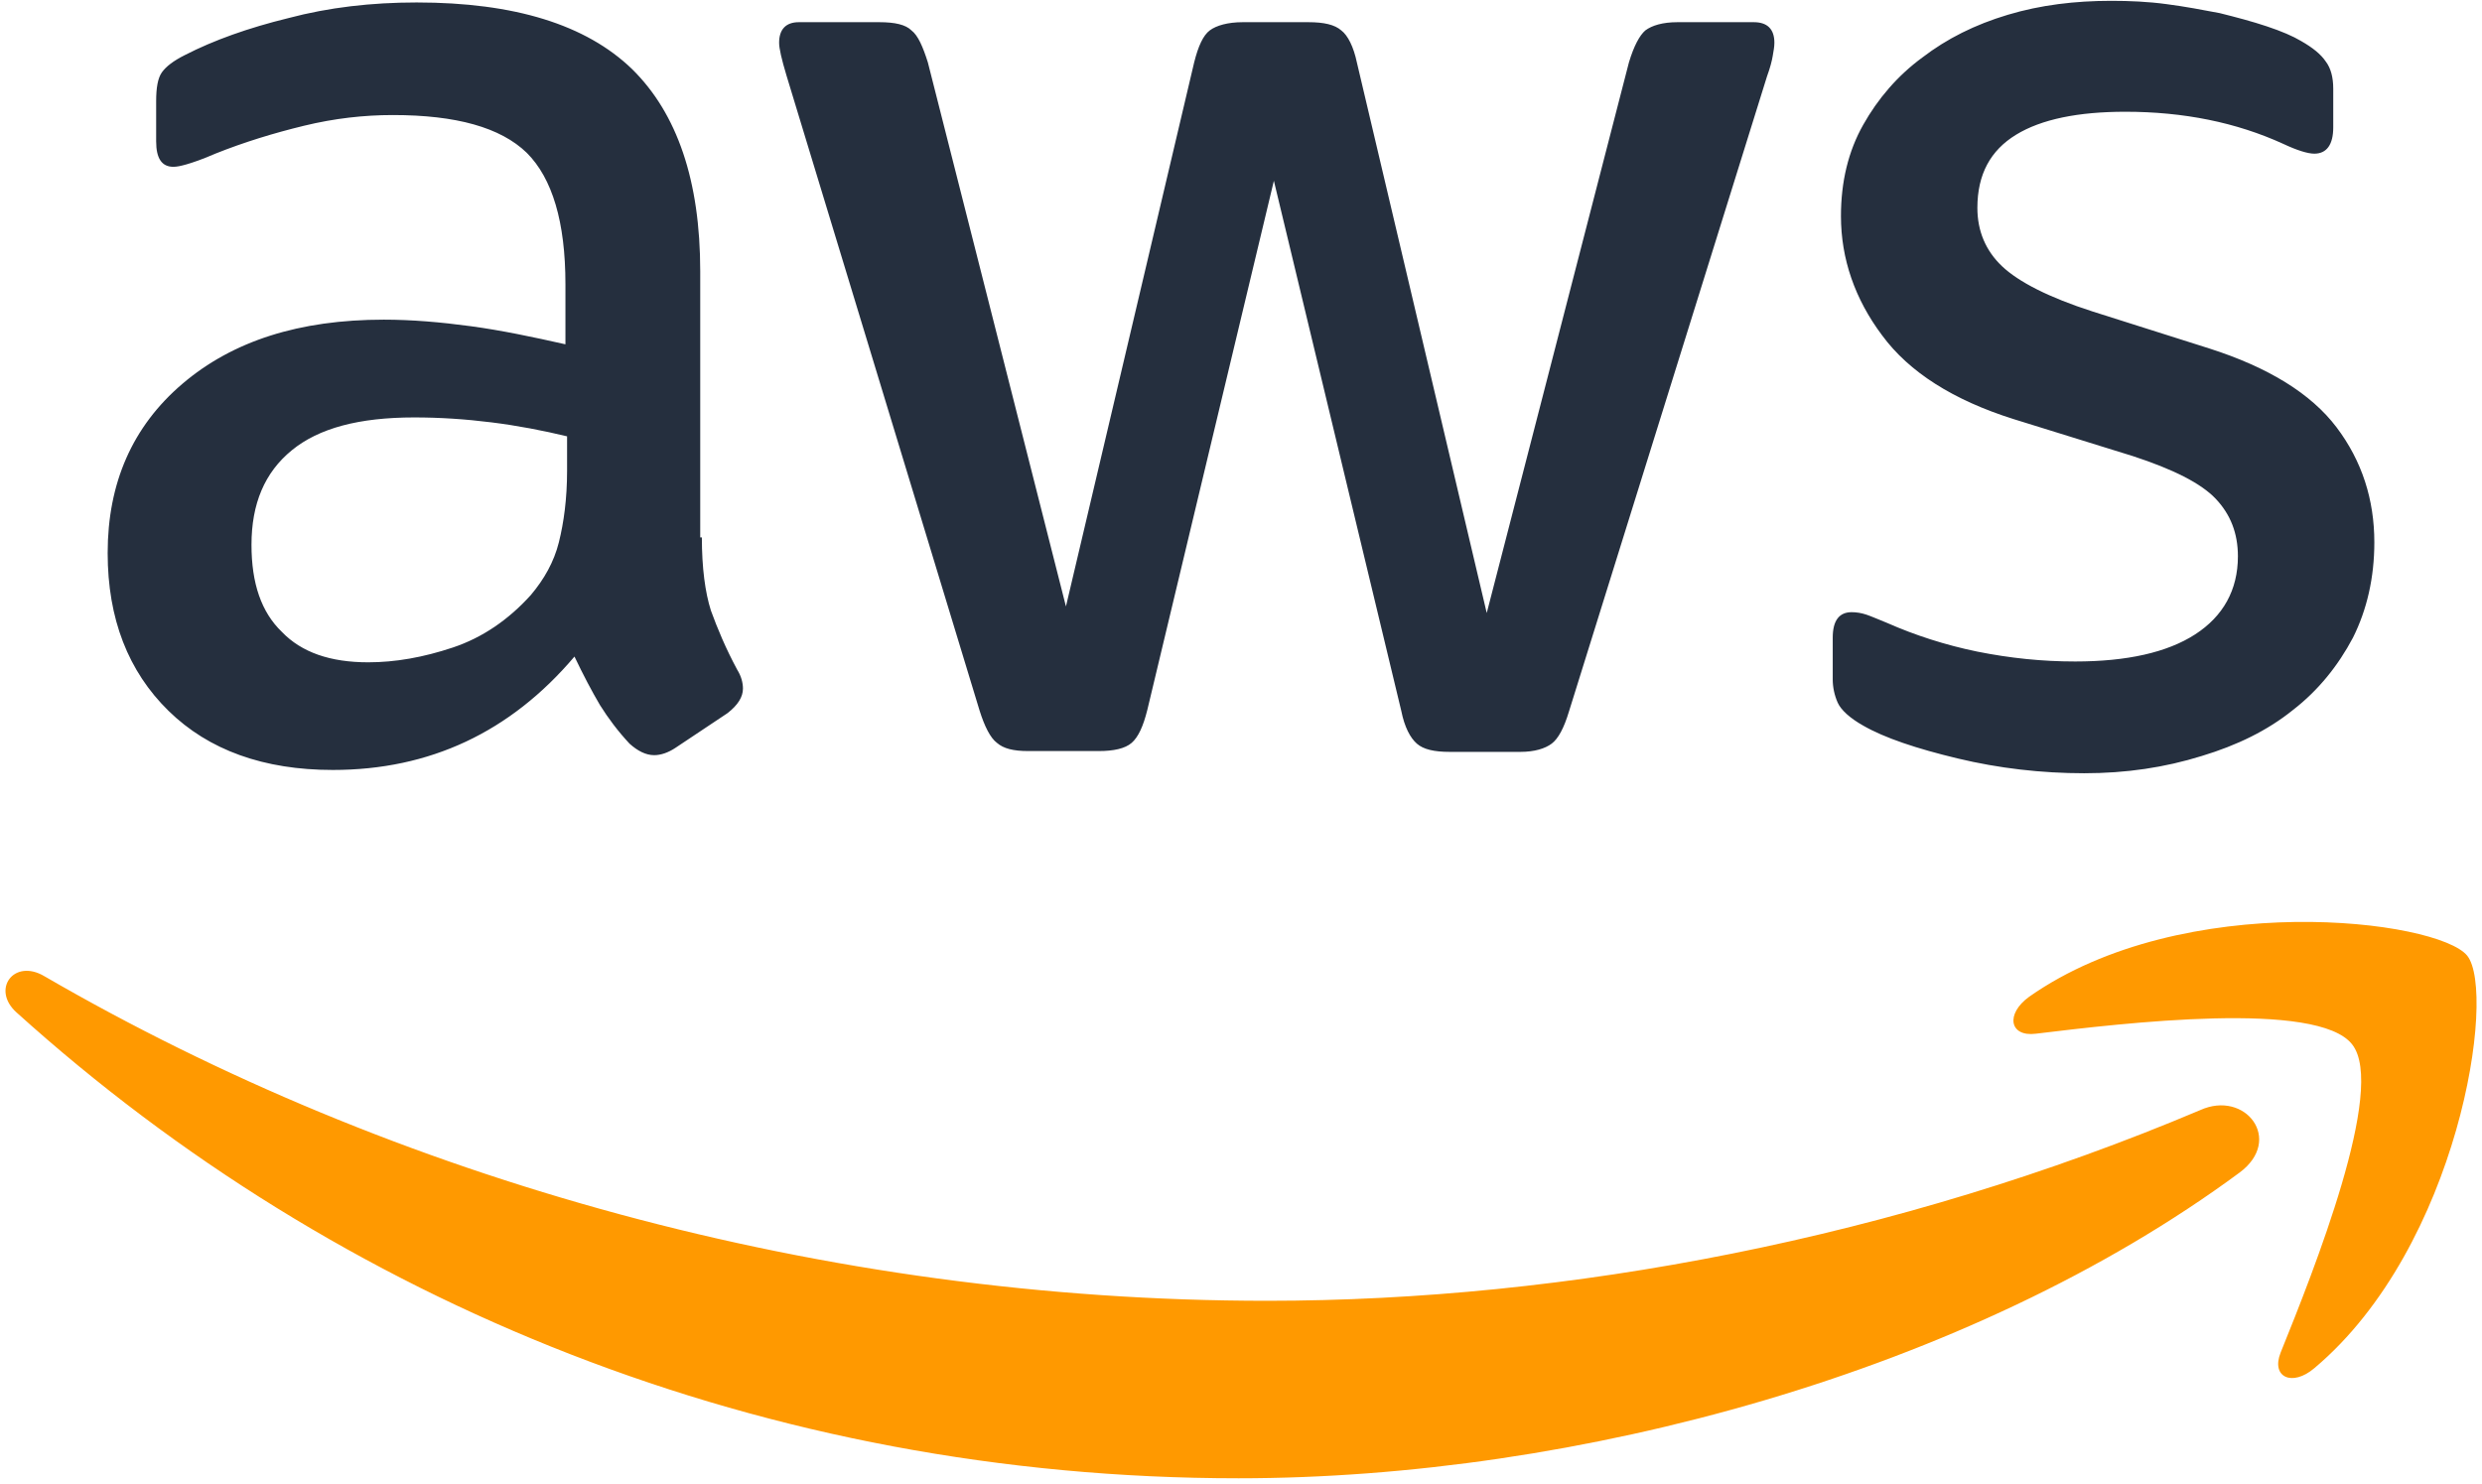
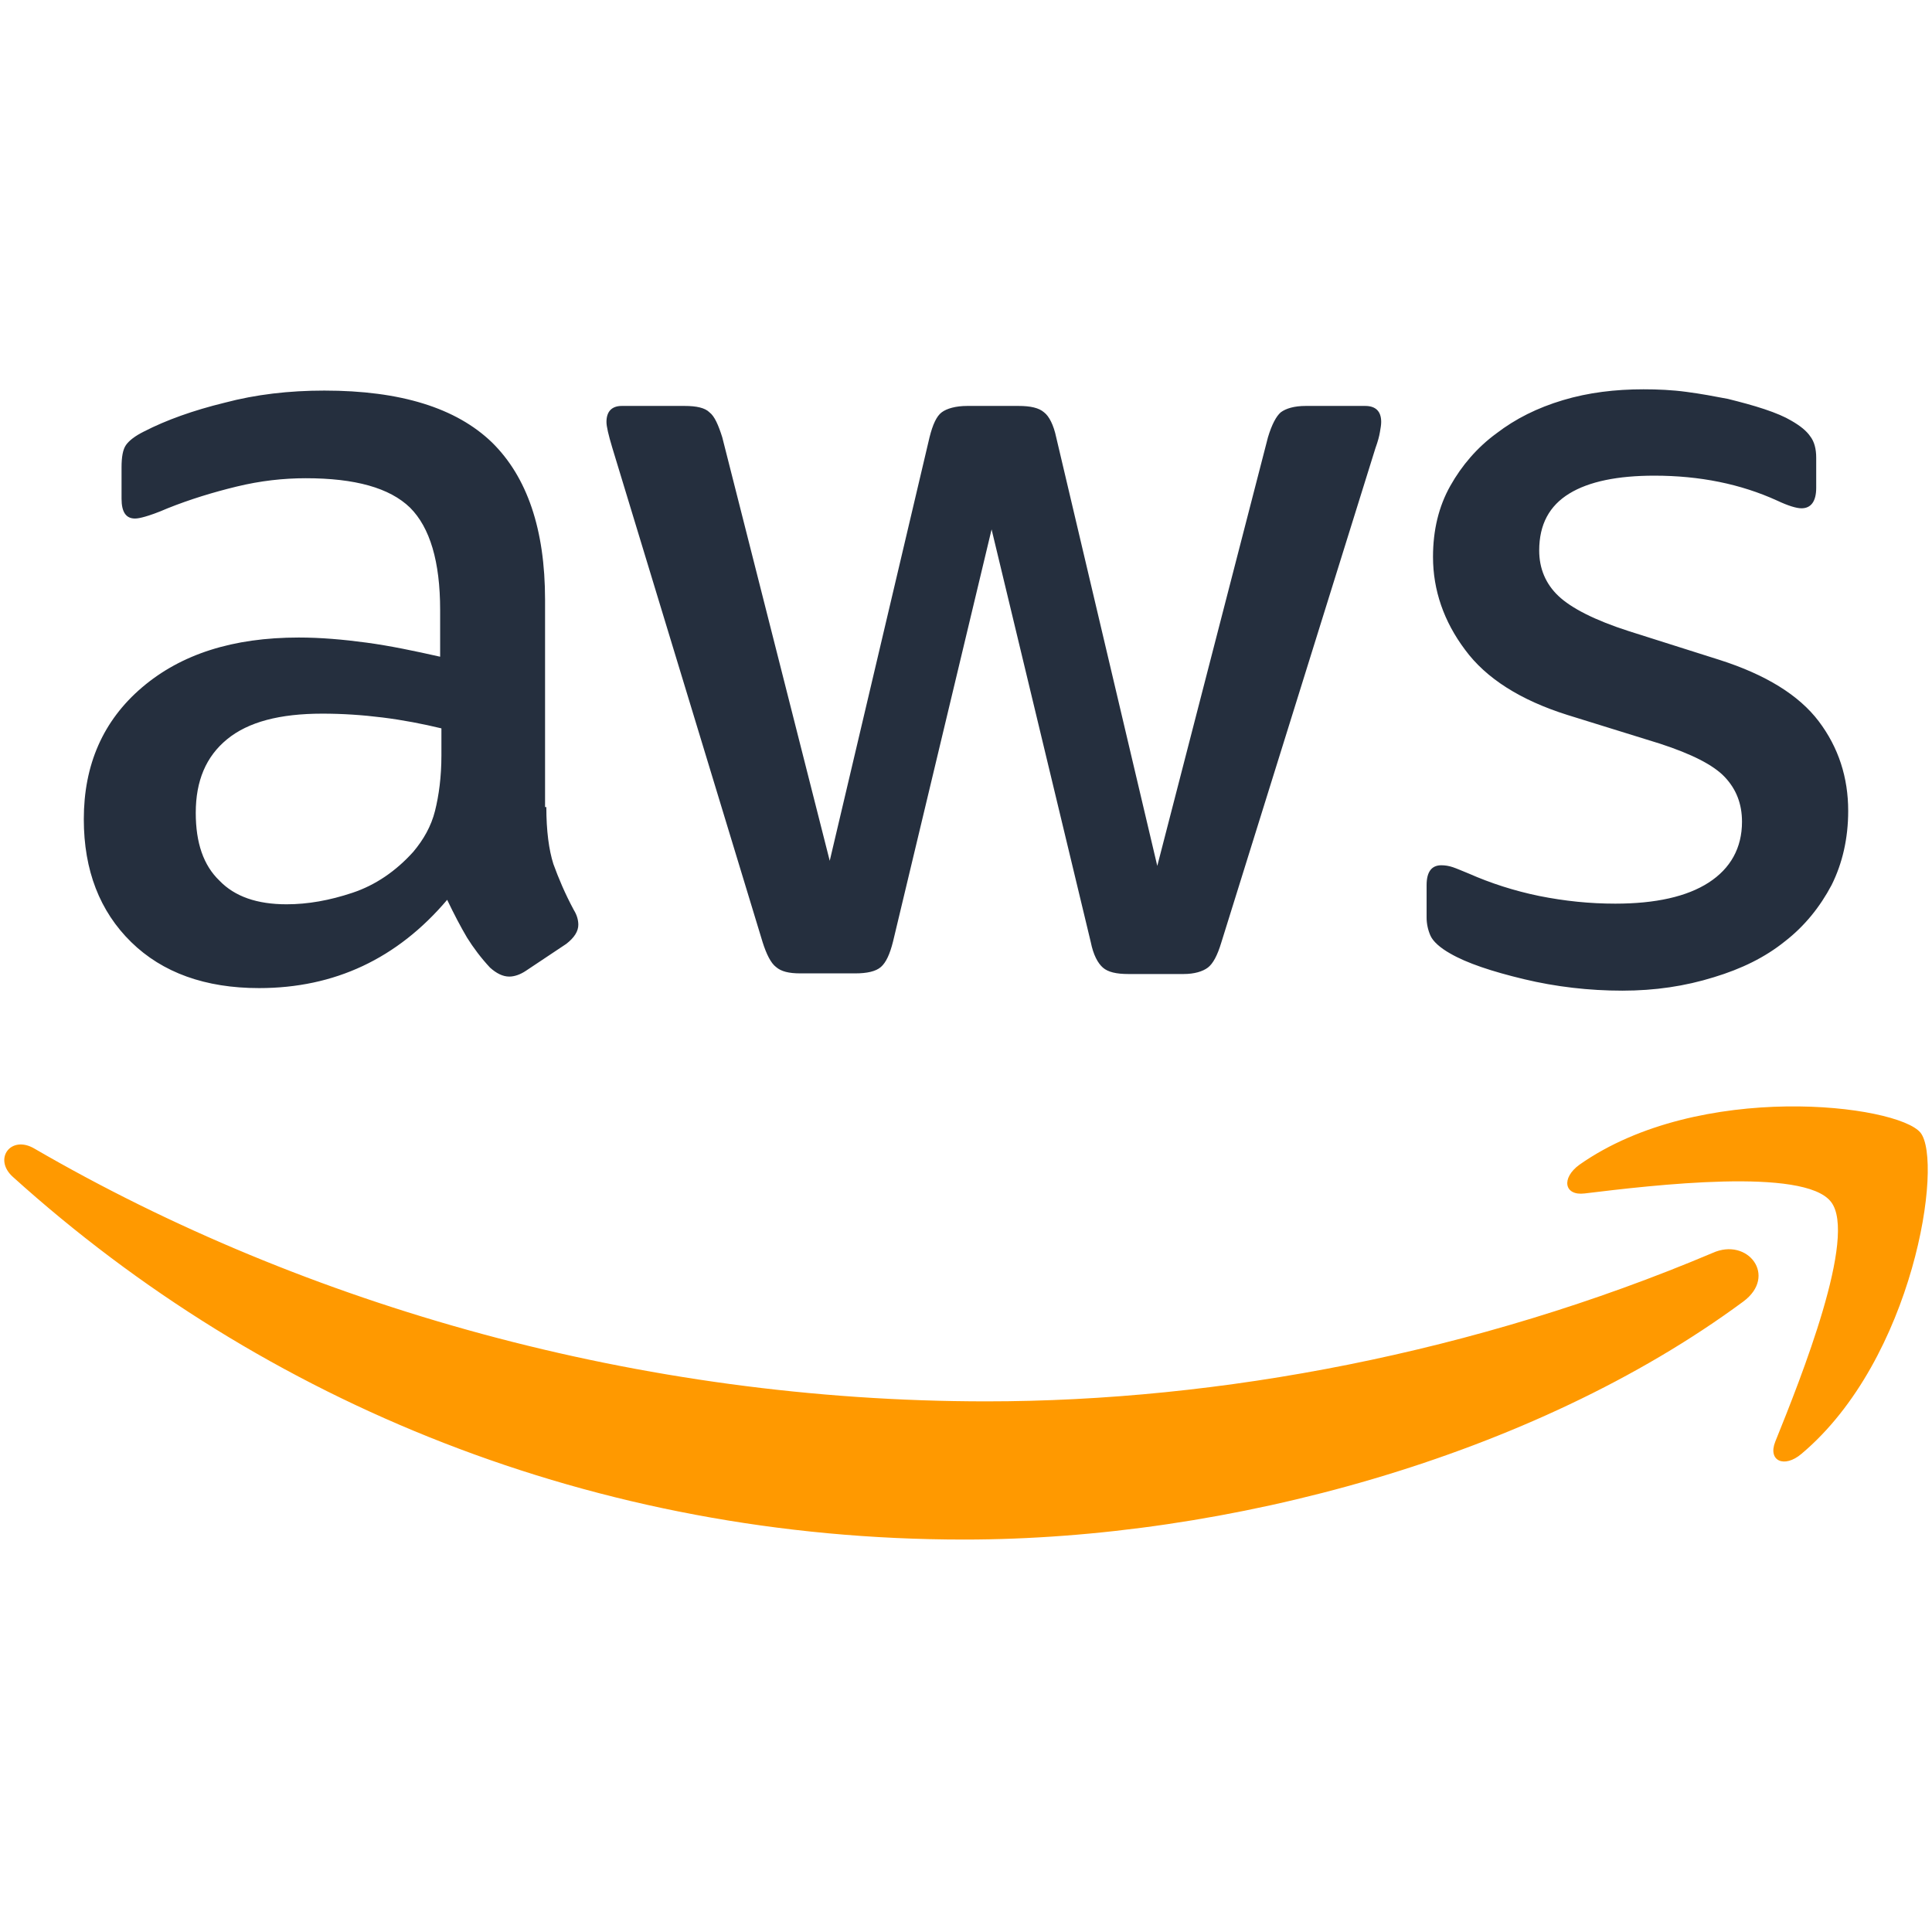
- <svg xmlns="http://www.w3.org/2000/svg" width="256px" height="153px" viewBox="0 0 256 153" version="1.1" preserveAspectRatio="xMidYMid">
+ <svg xmlns="http://www.w3.org/2000/svg" width="256px" height="256px" viewBox="0 0 256 153" version="1.1" preserveAspectRatio="xMidYMid">
  <g>
    <path d="M72.392,55.438 C72.392,58.575 72.731,61.118 73.325,62.983 C74.003,64.848 74.85,66.882 76.037,69.086 C76.461,69.764 76.63,70.442 76.63,71.036 C76.63,71.883 76.122,72.731 75.02,73.579 L69.679,77.139 C68.917,77.648 68.154,77.902 67.475,77.902 C66.628,77.902 65.78,77.478 64.932,76.715 C63.746,75.444 62.728,74.087 61.881,72.731 C61.033,71.29 60.185,69.679 59.253,67.73 C52.641,75.528 44.334,79.428 34.331,79.428 C27.211,79.428 21.531,77.393 17.377,73.325 C13.224,69.256 11.105,63.83 11.105,57.049 C11.105,49.844 13.648,43.995 18.819,39.587 C23.989,35.179 30.856,32.975 39.587,32.975 C42.469,32.975 45.436,33.229 48.572,33.653 C51.709,34.077 54.93,34.755 58.321,35.518 L58.321,29.33 C58.321,22.887 56.964,18.395 54.336,15.767 C51.624,13.139 47.046,11.868 40.519,11.868 C37.552,11.868 34.501,12.207 31.364,12.97 C28.228,13.732 25.176,14.665 22.209,15.852 C20.853,16.445 19.836,16.784 19.242,16.954 C18.649,17.123 18.225,17.208 17.886,17.208 C16.699,17.208 16.106,16.36 16.106,14.58 L16.106,10.426 C16.106,9.07 16.275,8.053 16.699,7.46 C17.123,6.866 17.886,6.273 19.073,5.679 C22.04,4.154 25.6,2.882 29.754,1.865 C33.907,0.763 38.315,0.254 42.977,0.254 C53.065,0.254 60.44,2.543 65.187,7.121 C69.849,11.698 72.223,18.649 72.223,27.974 L72.223,55.438 L72.392,55.438 Z M37.976,68.323 C40.774,68.323 43.656,67.815 46.707,66.797 C49.759,65.78 52.472,63.915 54.76,61.372 C56.117,59.762 57.134,57.981 57.642,55.947 C58.151,53.913 58.49,51.454 58.49,48.572 L58.49,45.012 C56.032,44.419 53.404,43.91 50.691,43.571 C47.979,43.232 45.351,43.062 42.723,43.062 C37.044,43.062 32.89,44.164 30.093,46.453 C27.295,48.742 25.939,51.963 25.939,56.201 C25.939,60.185 26.956,63.152 29.075,65.187 C31.11,67.306 34.077,68.323 37.976,68.323 Z M106.045,77.478 C104.519,77.478 103.502,77.224 102.824,76.63 C102.146,76.122 101.552,74.935 101.044,73.325 L81.123,7.799 C80.615,6.103 80.36,5.001 80.36,4.408 C80.36,3.052 81.038,2.289 82.395,2.289 L90.702,2.289 C92.313,2.289 93.415,2.543 94.008,3.136 C94.686,3.645 95.195,4.832 95.703,6.442 L109.944,62.559 L123.168,6.442 C123.592,4.747 124.101,3.645 124.779,3.136 C125.457,2.628 126.644,2.289 128.17,2.289 L134.951,2.289 C136.562,2.289 137.664,2.543 138.342,3.136 C139.02,3.645 139.613,4.832 139.952,6.442 L153.346,63.237 L168.011,6.442 C168.519,4.747 169.113,3.645 169.706,3.136 C170.384,2.628 171.486,2.289 173.012,2.289 L180.895,2.289 C182.252,2.289 183.015,2.967 183.015,4.408 C183.015,4.832 182.93,5.256 182.845,5.764 C182.76,6.273 182.591,6.951 182.252,7.883 L161.823,73.409 C161.314,75.105 160.721,76.207 160.042,76.715 C159.364,77.224 158.262,77.563 156.821,77.563 L149.531,77.563 C147.921,77.563 146.819,77.309 146.14,76.715 C145.462,76.122 144.869,75.02 144.53,73.325 L131.391,18.649 L118.336,73.24 C117.913,74.935 117.404,76.037 116.726,76.63 C116.048,77.224 114.861,77.478 113.335,77.478 L106.045,77.478 Z M214.972,79.767 C210.564,79.767 206.156,79.258 201.918,78.241 C197.679,77.224 194.374,76.122 192.17,74.85 C190.813,74.087 189.881,73.24 189.542,72.477 C189.203,71.714 189.033,70.866 189.033,70.103 L189.033,65.78 C189.033,64 189.711,63.152 190.983,63.152 C191.491,63.152 192,63.237 192.509,63.407 C193.017,63.576 193.78,63.915 194.628,64.254 C197.51,65.526 200.646,66.543 203.952,67.221 C207.343,67.899 210.649,68.238 214.04,68.238 C219.38,68.238 223.534,67.306 226.416,65.441 C229.298,63.576 230.824,60.864 230.824,57.388 C230.824,55.015 230.061,53.065 228.535,51.454 C227.009,49.844 224.127,48.403 219.974,47.046 L207.682,43.232 C201.494,41.282 196.917,38.4 194.119,34.585 C191.322,30.856 189.881,26.702 189.881,22.294 C189.881,18.734 190.644,15.597 192.17,12.885 C193.695,10.172 195.73,7.799 198.273,5.934 C200.816,3.984 203.698,2.543 207.089,1.526 C210.479,0.509 214.04,0.085 217.77,0.085 C219.634,0.085 221.584,0.17 223.449,0.424 C225.399,0.678 227.179,1.017 228.959,1.356 C230.654,1.78 232.265,2.204 233.791,2.713 C235.317,3.221 236.503,3.73 237.351,4.238 C238.538,4.917 239.385,5.595 239.894,6.358 C240.403,7.036 240.657,7.968 240.657,9.155 L240.657,13.139 C240.657,14.919 239.979,15.852 238.707,15.852 C238.029,15.852 236.927,15.513 235.486,14.834 C230.654,12.63 225.229,11.528 219.211,11.528 C214.379,11.528 210.564,12.291 207.936,13.902 C205.309,15.513 203.952,17.971 203.952,21.446 C203.952,23.82 204.8,25.854 206.495,27.465 C208.191,29.075 211.327,30.686 215.82,32.127 L227.857,35.942 C233.96,37.891 238.368,40.604 240.996,44.079 C243.624,47.555 244.895,51.539 244.895,55.947 C244.895,59.592 244.132,62.898 242.691,65.78 C241.166,68.662 239.131,71.205 236.503,73.24 C233.875,75.359 230.739,76.885 227.094,77.987 C223.279,79.174 219.295,79.767 214.972,79.767 Z" fill="#252F3E" fill-rule="nonzero" />
    <path d="M230.993,120.964 C203.105,141.563 162.585,152.498 127.746,152.498 C78.919,152.498 34.925,134.442 1.695,104.434 C-0.932,102.061 1.441,98.84 4.577,100.705 C40.519,121.558 84.853,134.188 130.713,134.188 C161.653,134.188 195.645,127.746 226.925,114.522 C231.587,112.403 235.571,117.574 230.993,120.964 Z M242.607,107.74 C239.046,103.163 219.041,105.536 209.971,106.638 C207.258,106.977 206.834,104.604 209.293,102.824 C225.229,91.634 251.423,94.856 254.474,98.585 C257.526,102.4 253.626,128.593 238.707,141.139 C236.419,143.089 234.215,142.072 235.232,139.528 C238.623,131.136 246.167,112.233 242.607,107.74 Z" fill="#FF9900" />
  </g>
</svg>
